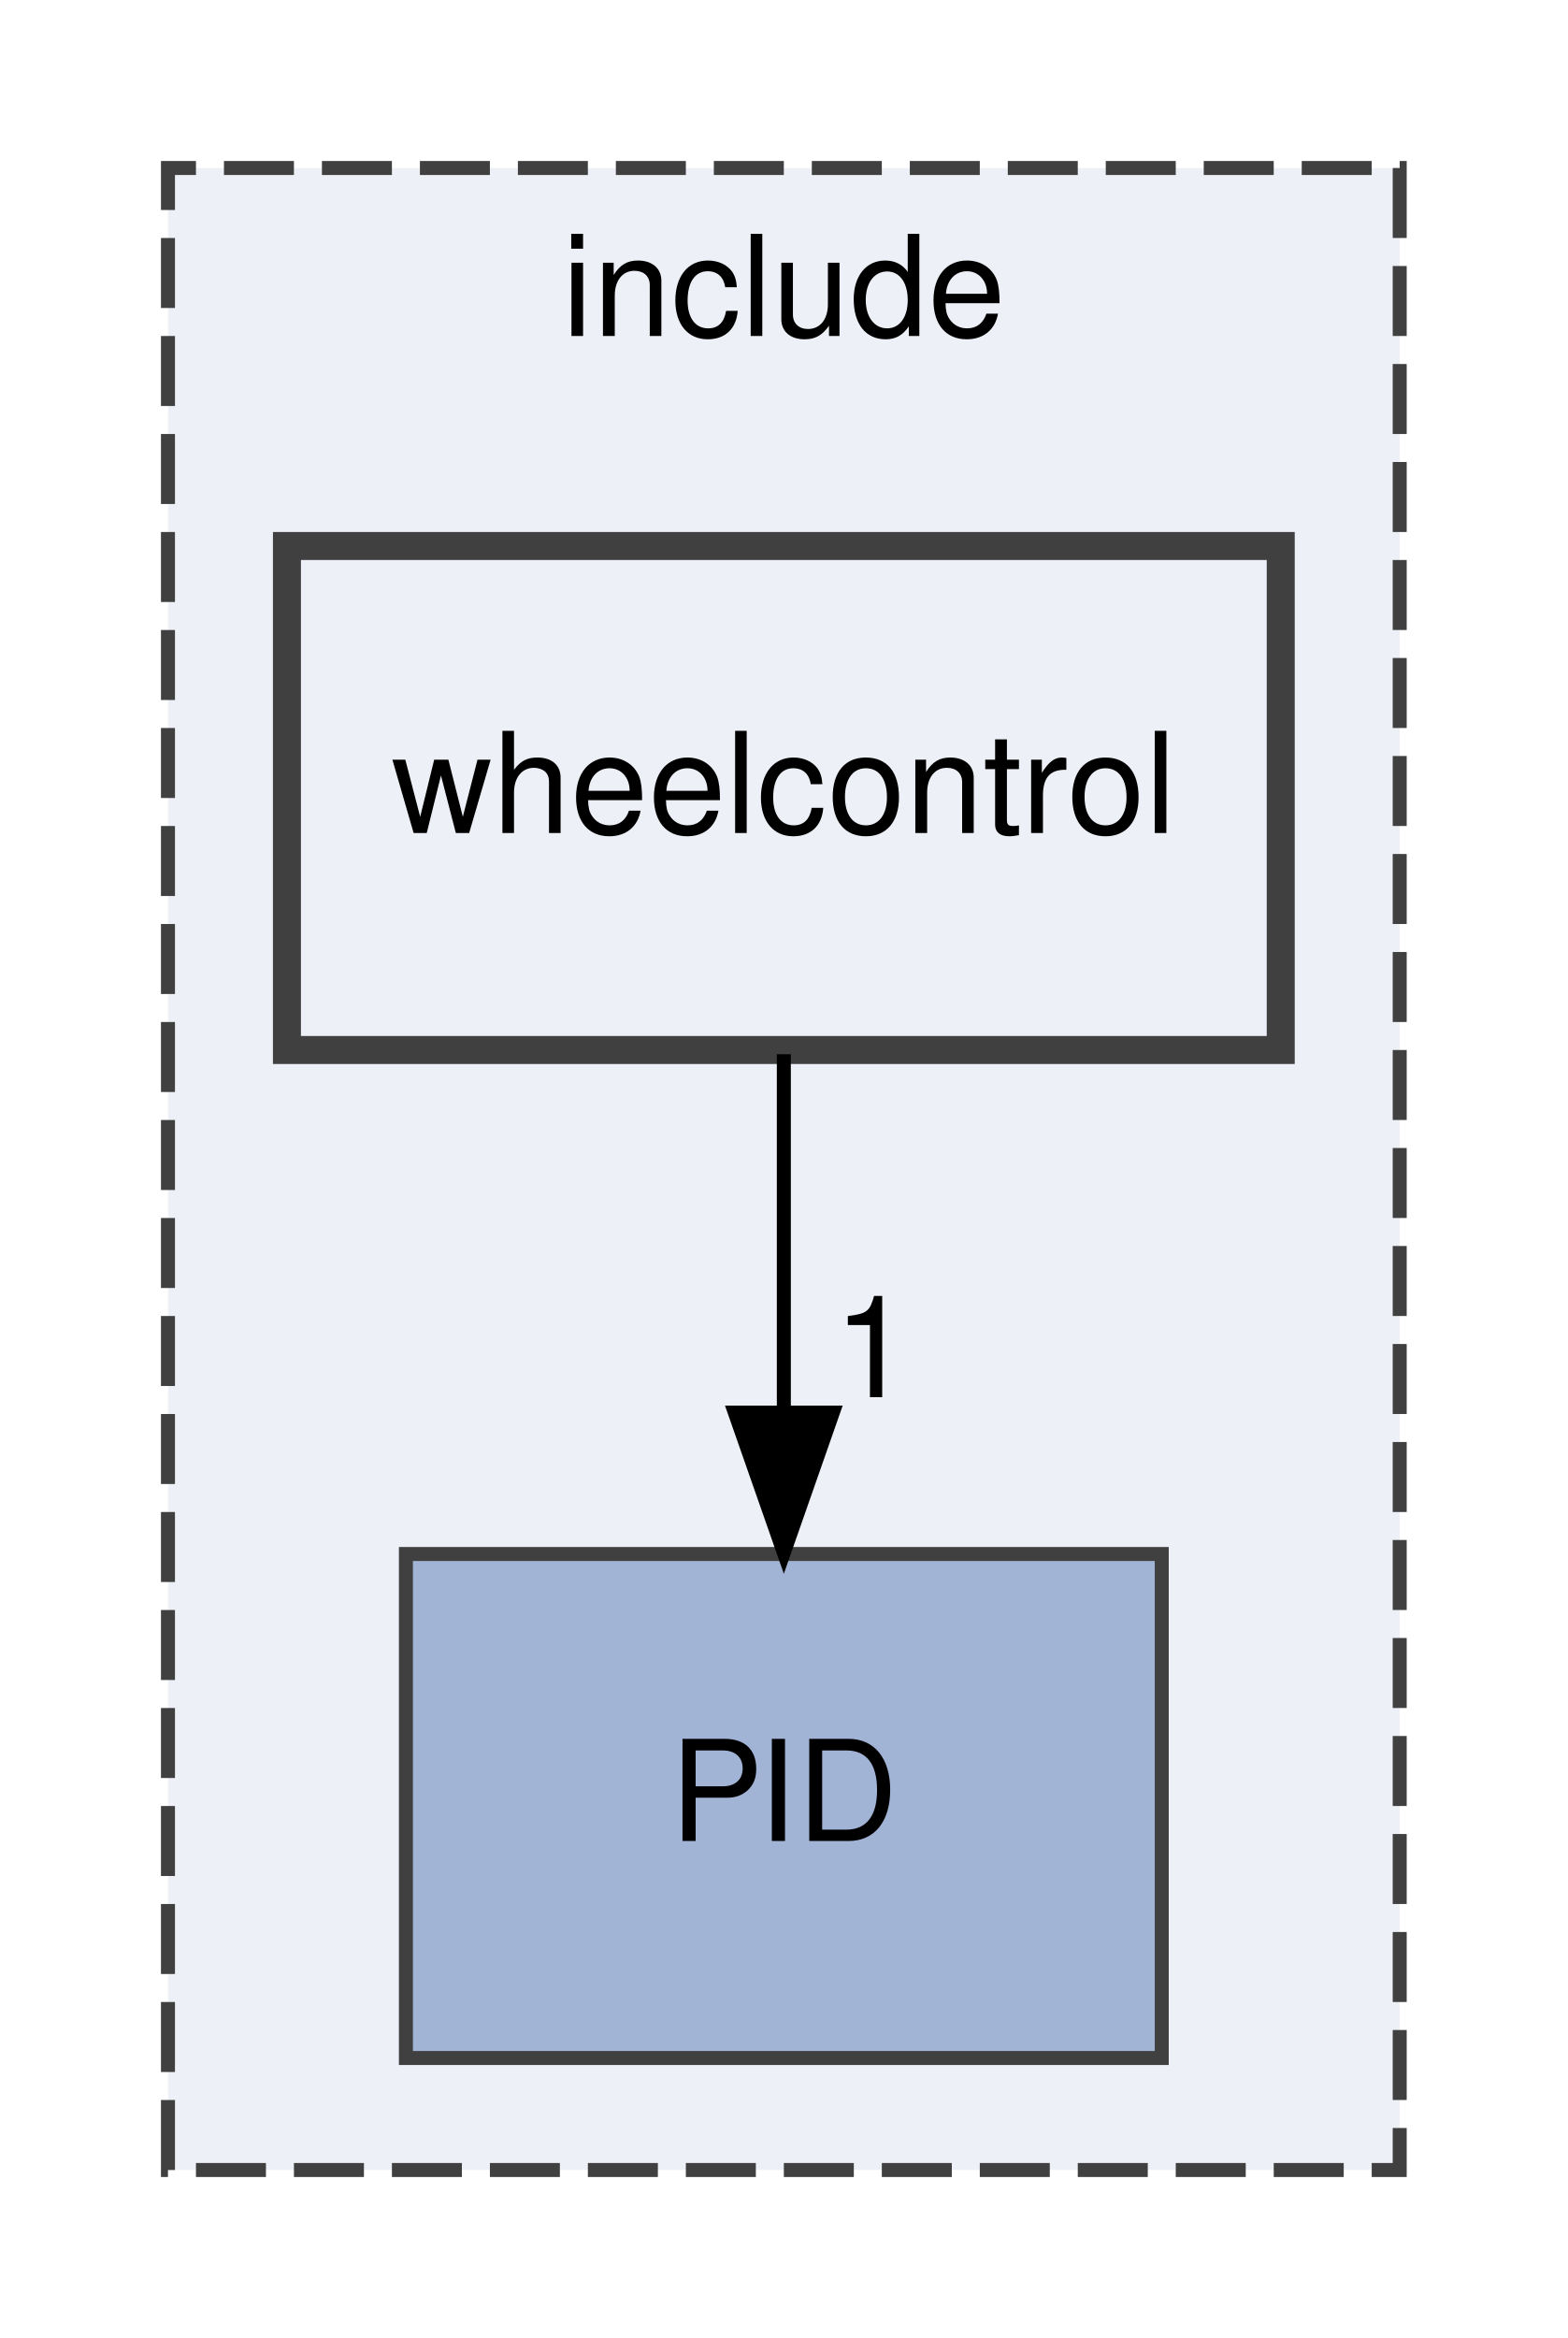
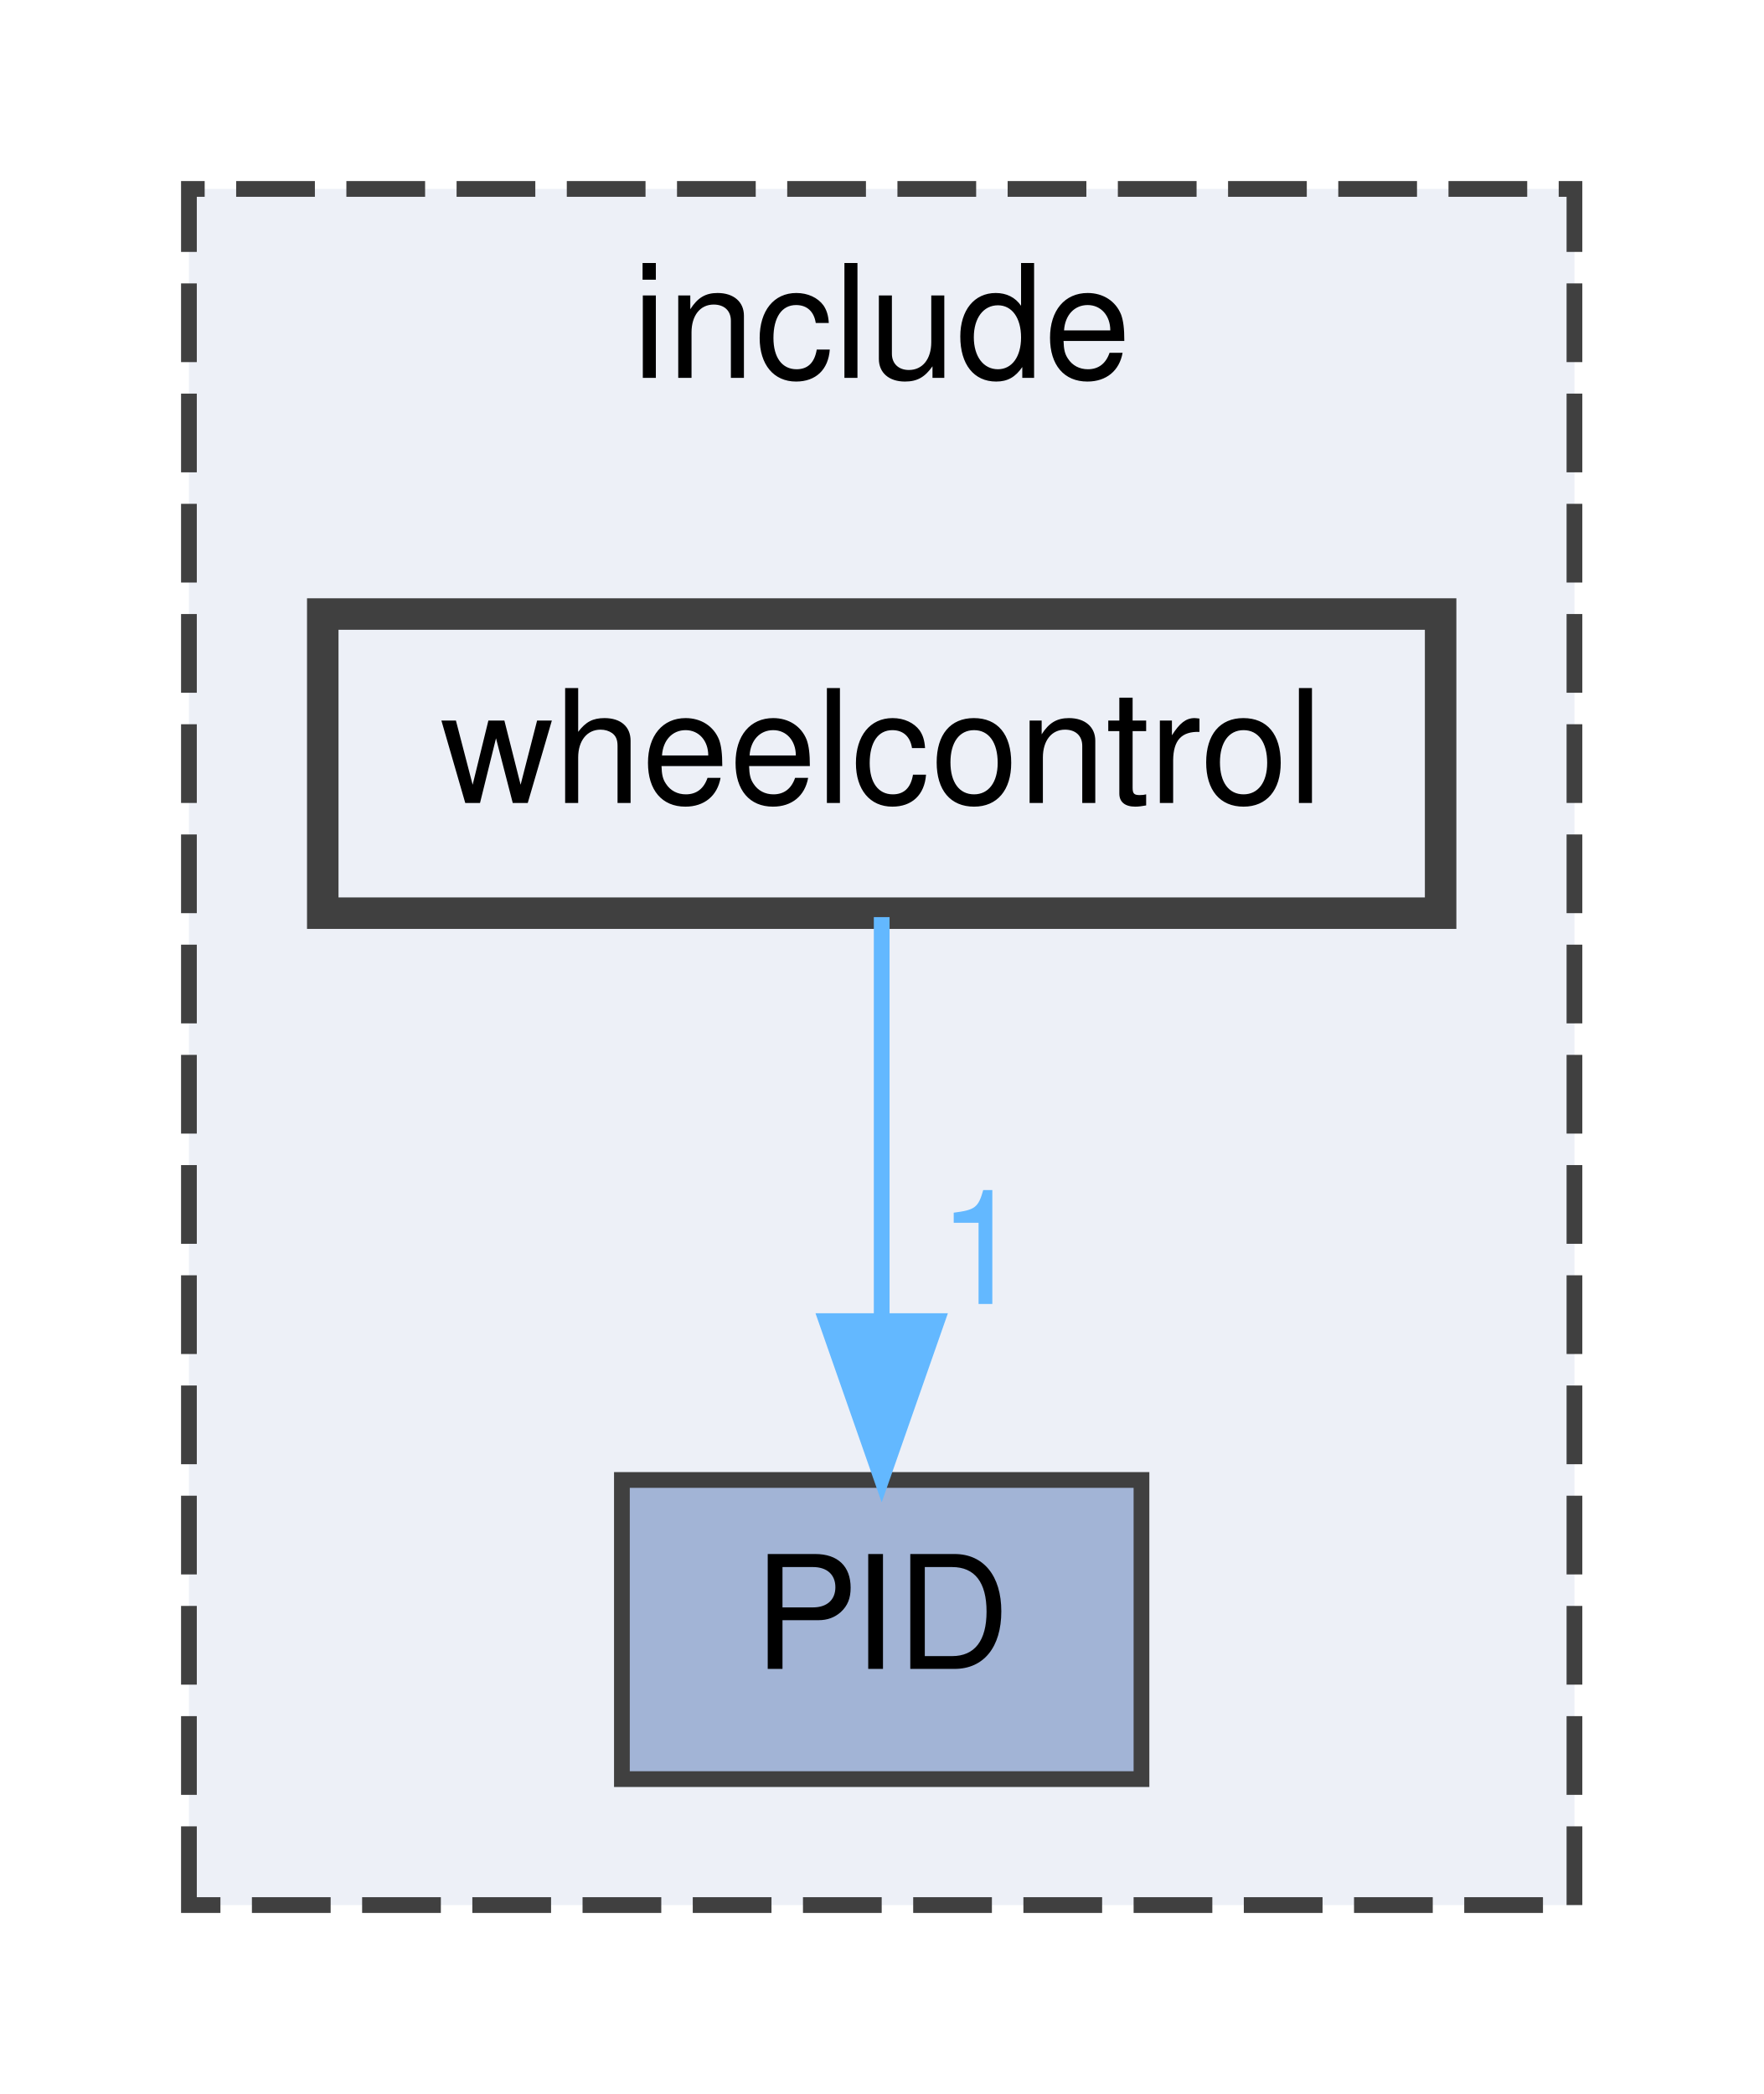
- <svg xmlns="http://www.w3.org/2000/svg" xmlns:xlink="http://www.w3.org/1999/xlink" width="112pt" height="167pt" viewBox="0.00 0.00 112.00 167.00">
-   <g id="graph0" class="graph" transform="scale(1 1) rotate(0) translate(4 163)">
+ <svg xmlns="http://www.w3.org/2000/svg" xmlns:xlink="http://www.w3.org/1999/xlink" width="112pt" height="133pt" viewBox="0.00 0.00 112.00 133.00">
+   <g id="graph0" class="graph" transform="scale(1 1) rotate(0) translate(4 129)">
    <g id="clust1" class="cluster">
      <g id="a_clust1">
        <a xlink:href="dir_d44c64559bbebec7f509842c48db8b23.html" target="_top" xlink:title="include">
-           <polygon fill="#edf0f7" stroke="#404040" stroke-dasharray="5,2" points="8,-8 8,-151 96,-151 96,-8 8,-8" />
-           <text text-anchor="middle" x="52" y="-139" font-family="Helvetica,sans-Serif" font-size="10.00">include</text>
+           <polygon fill="#edf0f7" stroke="#404040" stroke-dasharray="5,2" points="8,-8 8,-117 96,-117 96,-8 8,-8" />
+           <text text-anchor="middle" x="52" y="-105" font-family="Helvetica,sans-Serif" font-size="10.00">include</text>
        </a>
      </g>
    </g>
    <g id="node1" class="node">
      <g id="a_node1">
        <a xlink:href="dir_6dc35642395ce35a556c64234054d9ce.html" target="_top" xlink:title="PID">
-           <polygon fill="#a2b4d6" stroke="#404040" points="79,-52 25,-52 25,-16 79,-16 79,-52" />
-           <text text-anchor="middle" x="52" y="-31.5" font-family="Helvetica,sans-Serif" font-size="10.00">PID</text>
+           <polygon fill="#a2b4d6" stroke="#404040" points="68.5,-35 35.5,-35 35.5,-16 68.5,-16 68.5,-35" />
+           <text text-anchor="middle" x="52" y="-23" font-family="Helvetica,sans-Serif" font-size="10.00">PID</text>
        </a>
      </g>
    </g>
    <g id="node2" class="node">
      <g id="a_node2">
        <a xlink:href="dir_ccab51939989d7fb4157139565b82ab9.html" target="_top" xlink:title="wheelcontrol">
-           <polygon fill="#edf0f7" stroke="#404040" stroke-width="2" points="87.5,-124 16.5,-124 16.5,-88 87.5,-88 87.5,-124" />
-           <text text-anchor="middle" x="52" y="-103.5" font-family="Helvetica,sans-Serif" font-size="10.00">wheelcontrol</text>
+           <polygon fill="#edf0f7" stroke="#404040" stroke-width="2" points="87.5,-90 16.5,-90 16.5,-71 87.5,-71 87.5,-90" />
+           <text text-anchor="middle" x="52" y="-78" font-family="Helvetica,sans-Serif" font-size="10.00">wheelcontrol</text>
        </a>
      </g>
    </g>
    <g id="edge1" class="edge">
-       <path fill="none" stroke="black" d="M52,-87.7C52,-79.98 52,-70.71 52,-62.11" />
-       <polygon fill="black" stroke="black" points="55.5,-62.1 52,-52.1 48.5,-62.1 55.5,-62.1" />
+       <path fill="none" stroke="#63b8ff" d="M52,-70.75C52,-63.8 52,-53.85 52,-45.13" />
+       <polygon fill="#63b8ff" stroke="#63b8ff" points="55.5,-45.09 52,-35.09 48.5,-45.09 55.5,-45.09" />
      <g id="a_edge1-headlabel">
        <a xlink:href="dir_000006_000003.html" target="_top" xlink:title="1">
-           <text text-anchor="middle" x="58.34" y="-63.2" font-family="Helvetica,sans-Serif" font-size="10.00">1</text>
+           <text text-anchor="middle" x="58.34" y="-46.18" font-family="Helvetica,sans-Serif" font-size="10.00" fill="#63b8ff">1</text>
        </a>
      </g>
    </g>
  </g>
</svg>
